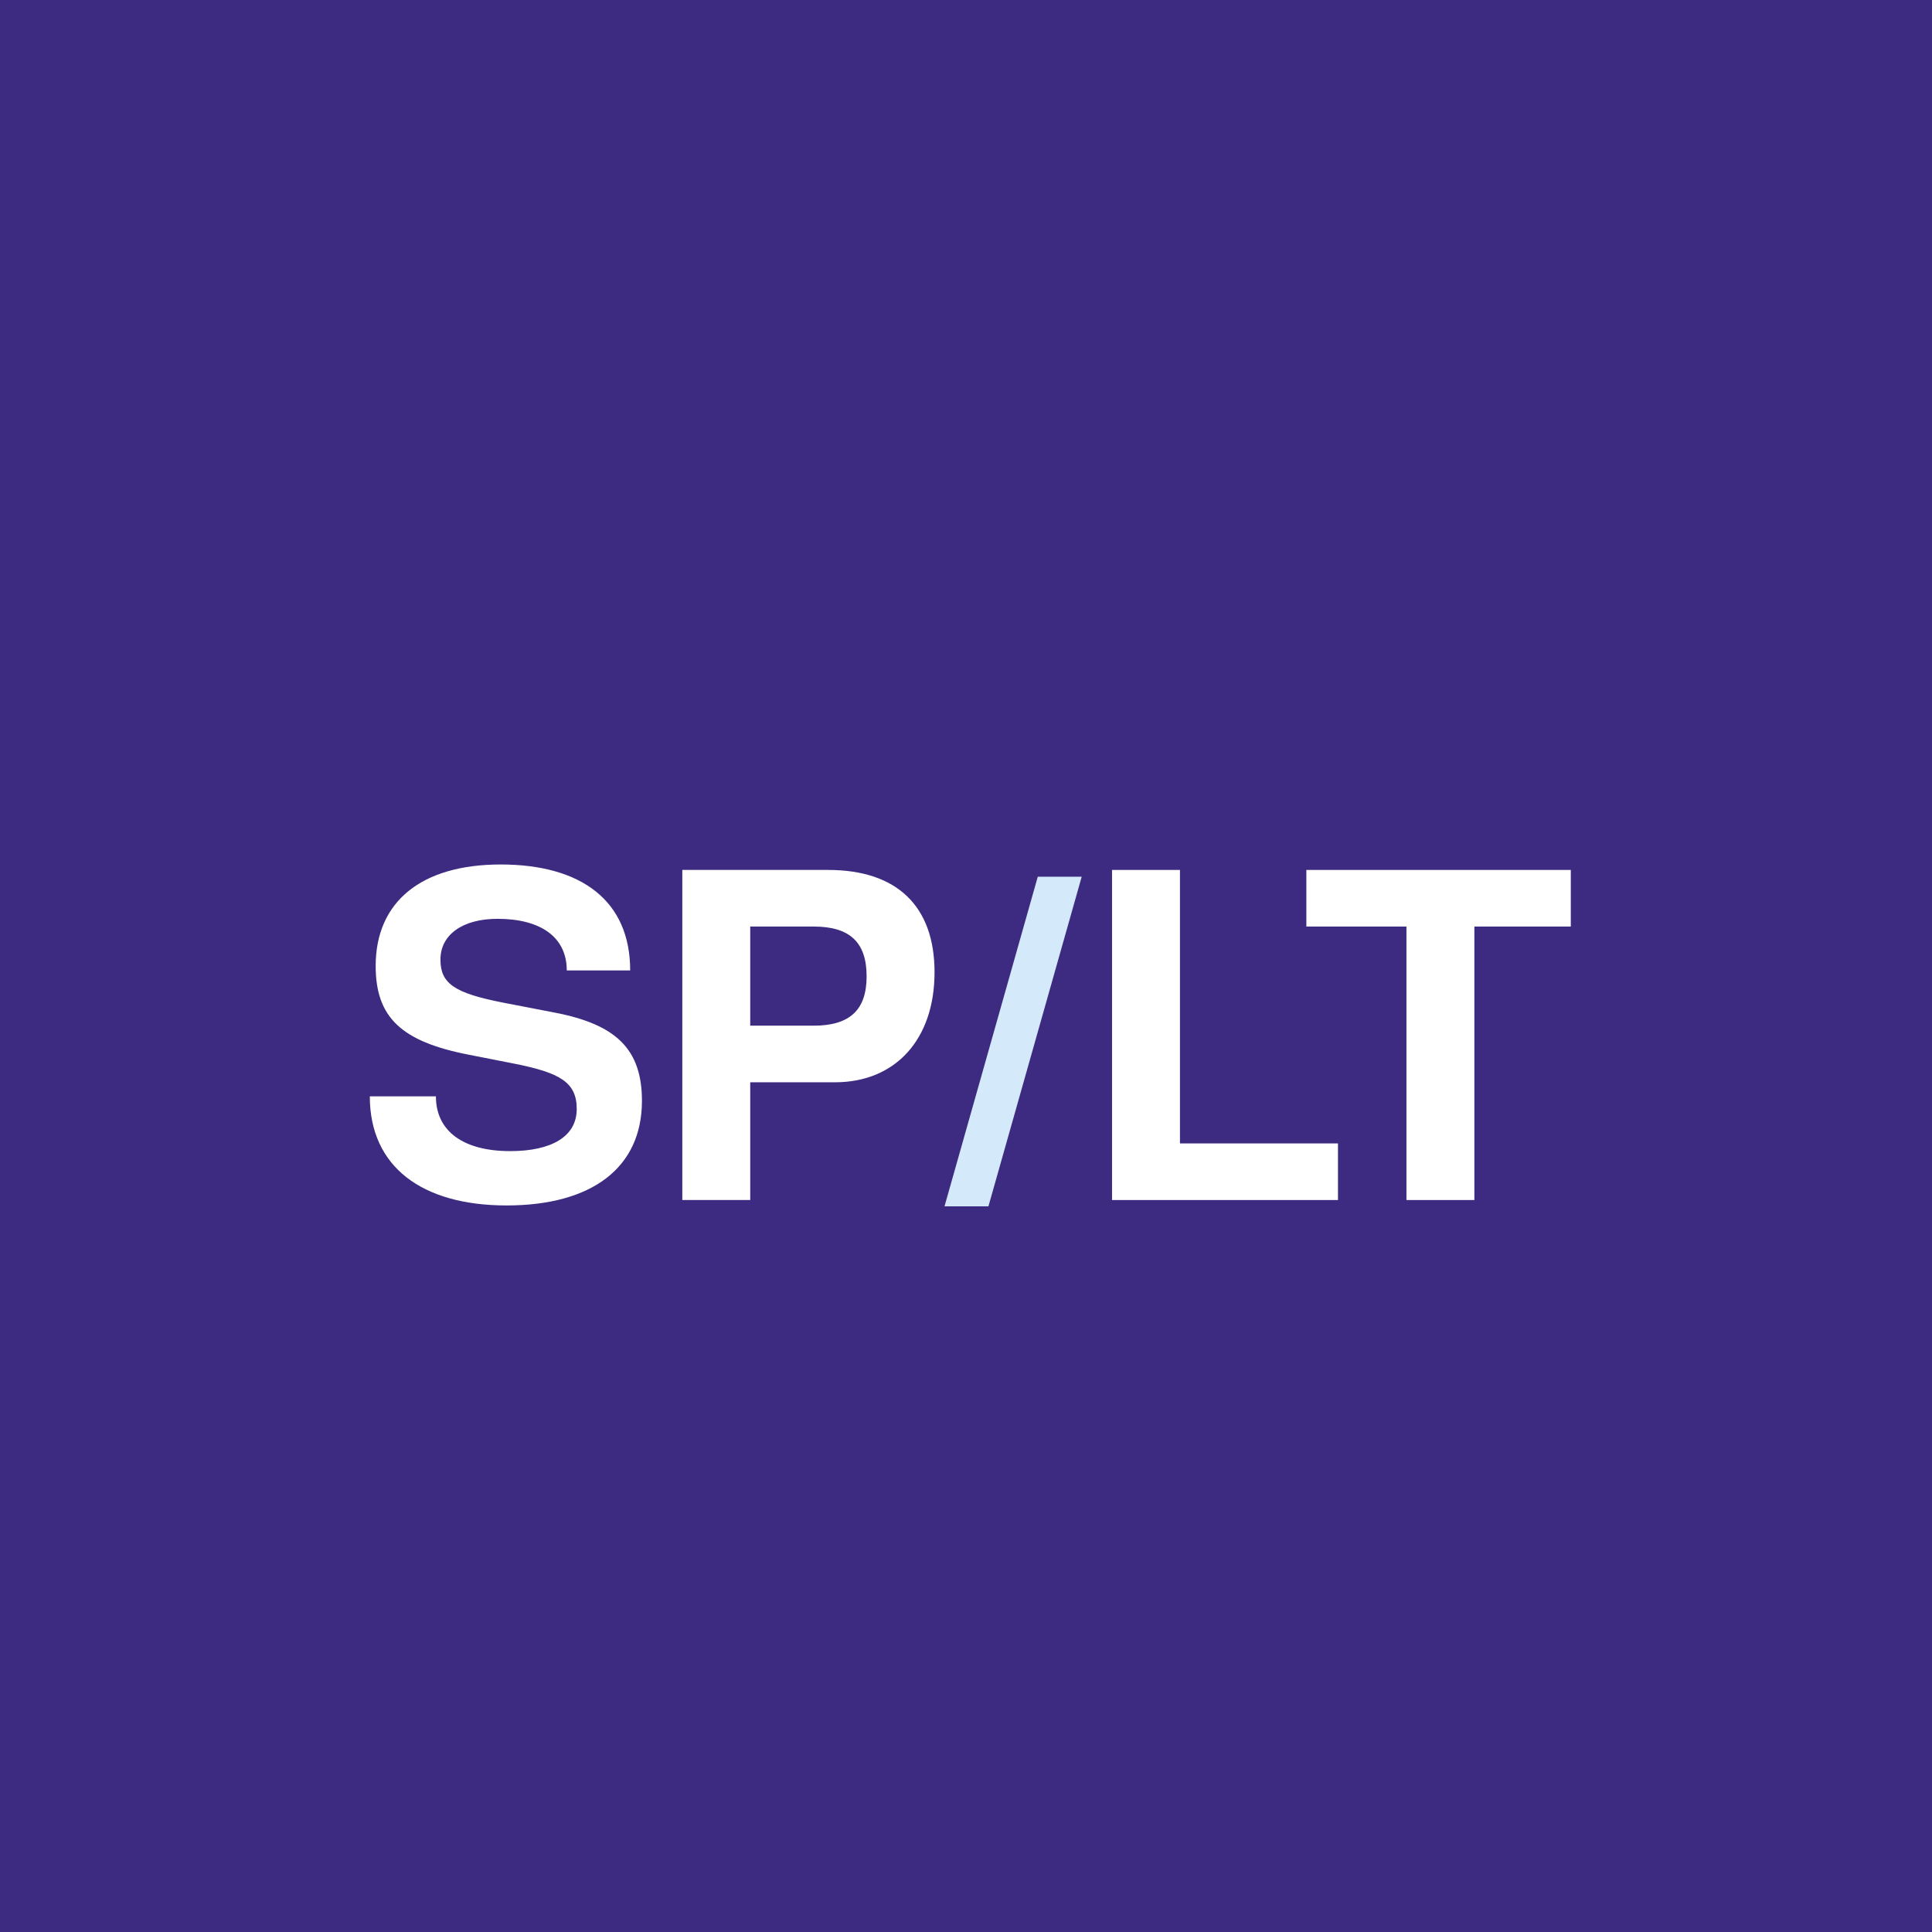
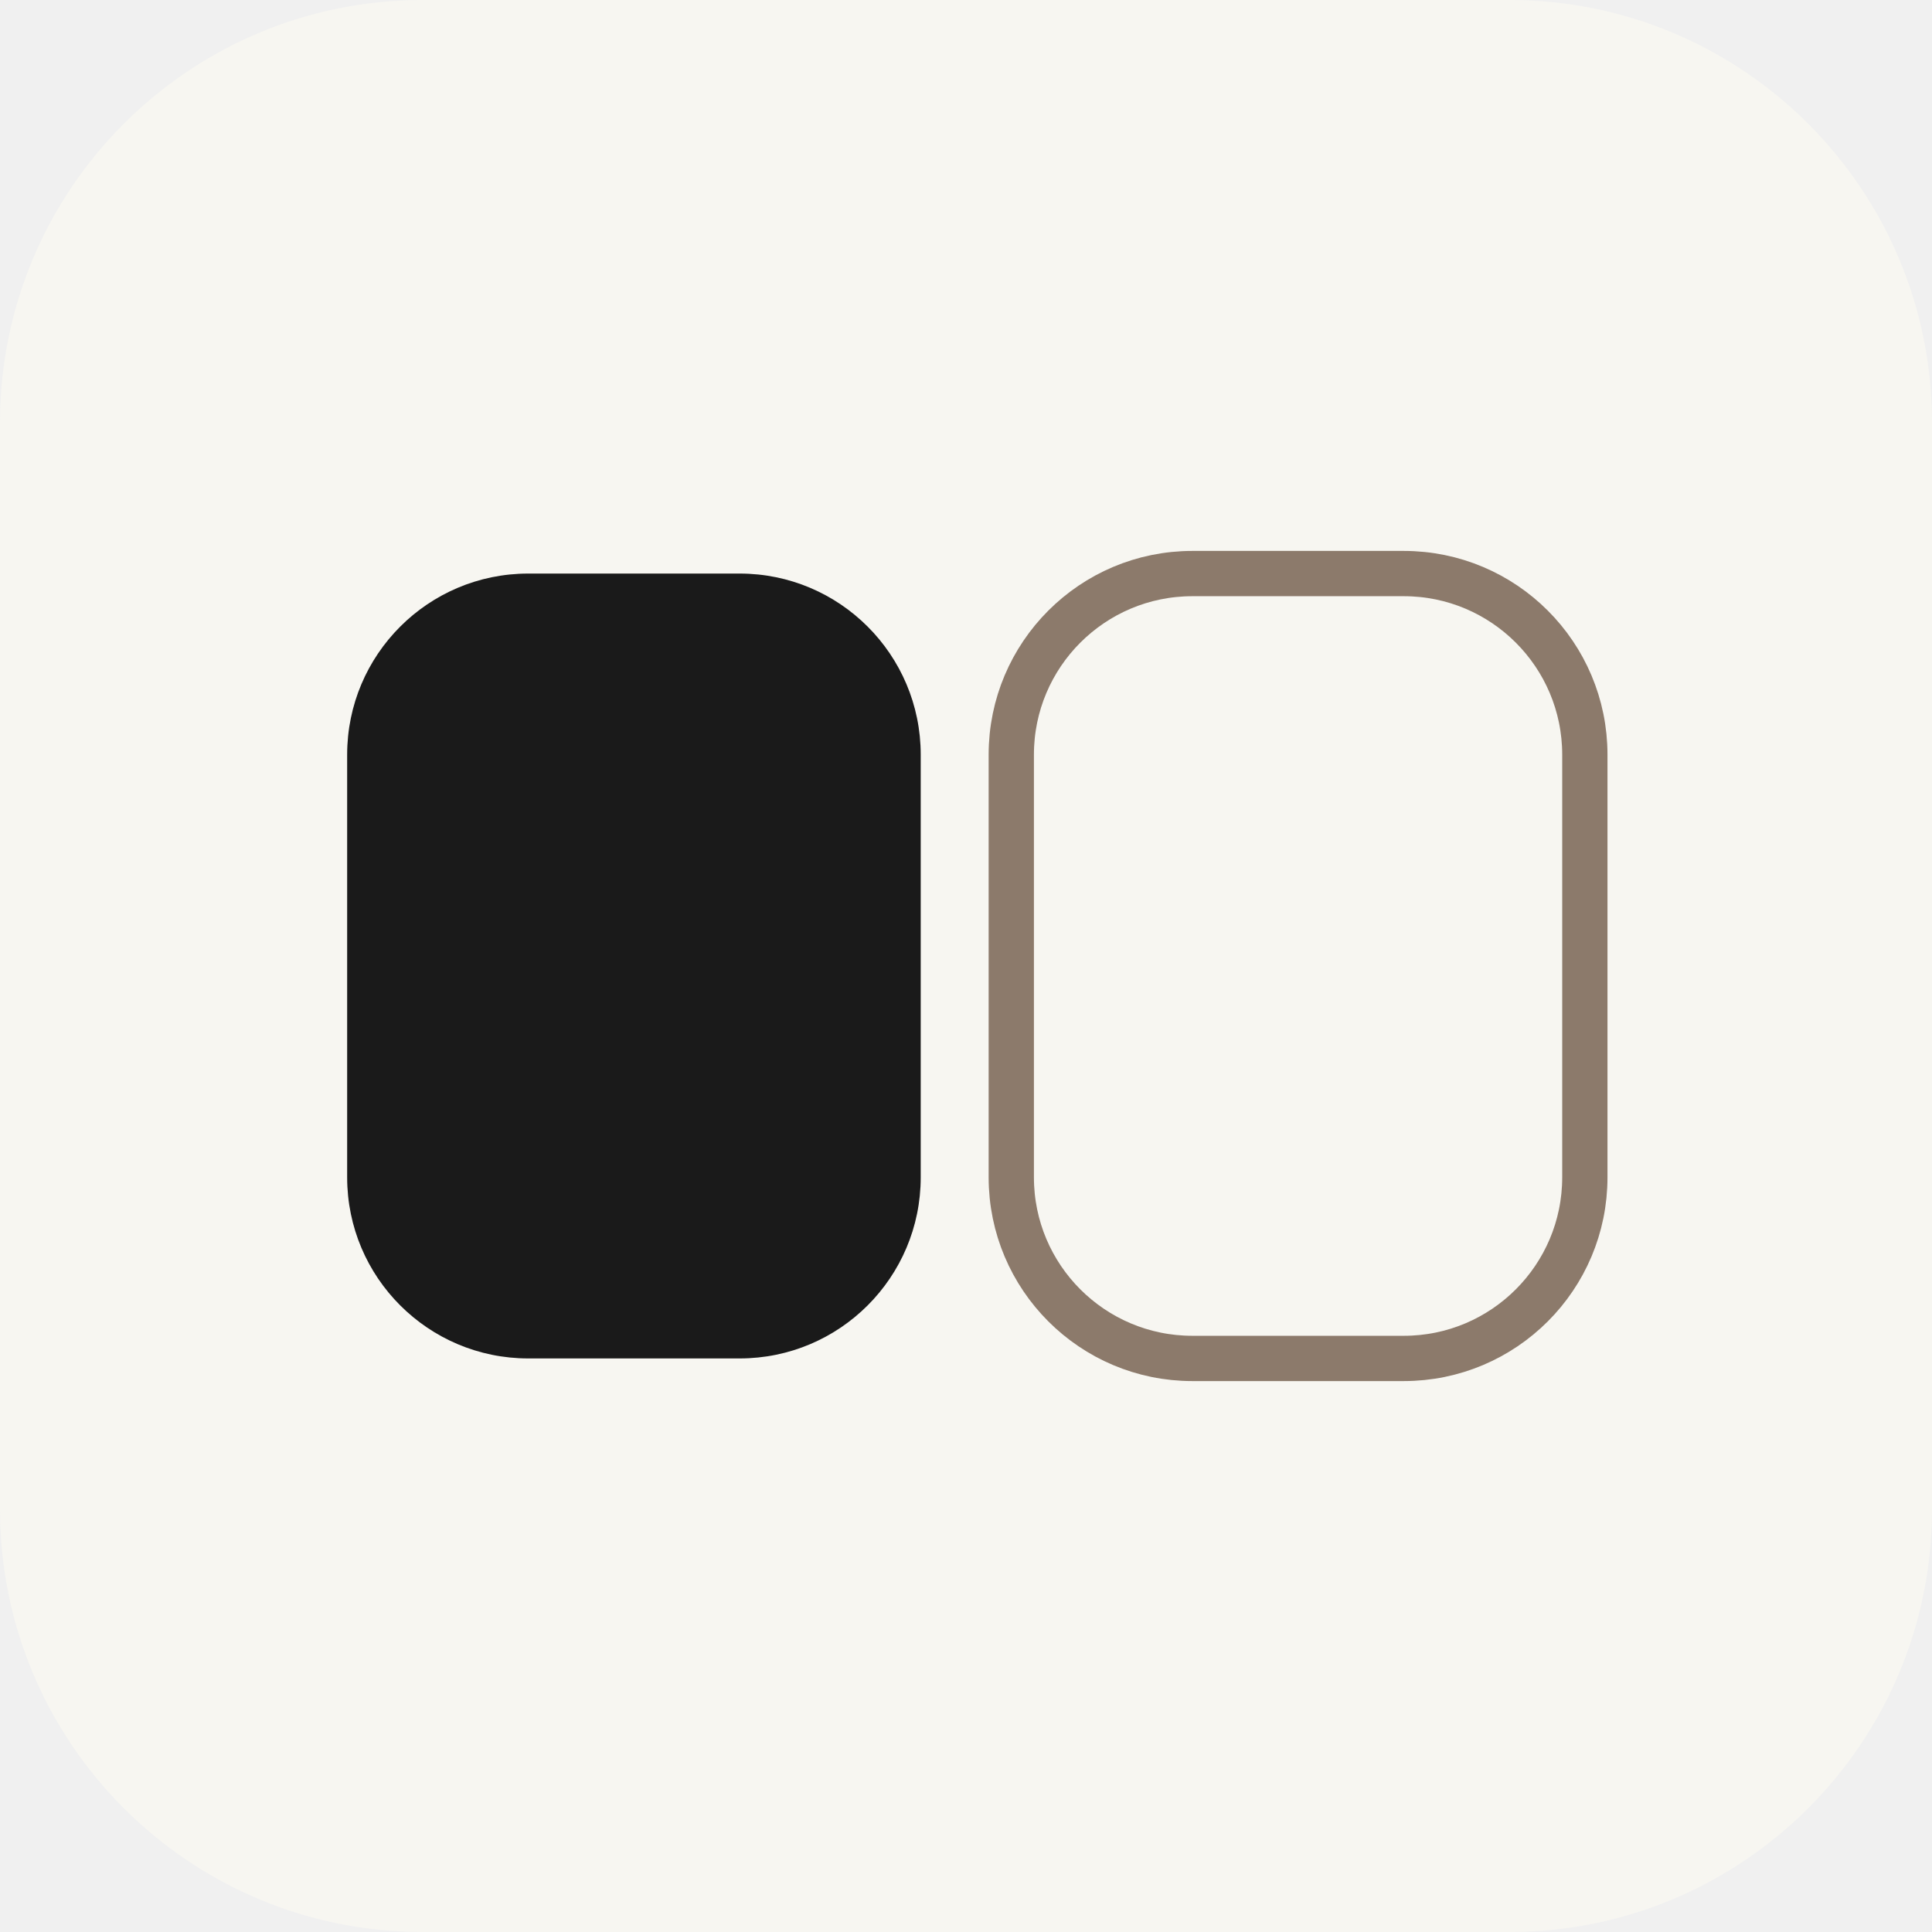
- <svg xmlns="http://www.w3.org/2000/svg" viewBox="0 0 1024 1024" width="1024" height="1024">
-   <rect width="1024" height="1024" fill="#3d2b82" />
-   <text x="512" y="550" font-family="'Avenir Next', 'Montserrat', 'Helvetica Neue', 'Arial Black', sans-serif" font-weight="900" font-size="240" fill="#ffffff" text-anchor="middle" dominant-baseline="middle" letter-spacing="-5">SP<tspan fill="#d4e9fa">/</tspan>LT</text>
+ <svg xmlns="http://www.w3.org/2000/svg" viewBox="0 0 128 128" width="128" height="128">
+   <rect width="128" height="128" rx="28" ry="28" fill="#F7F6F1" />
+   <rect x="23" y="38" width="38" height="52" rx="12" ry="12" fill="#1A1A1A" />
+   <rect x="67" y="38" width="38" height="52" rx="12" ry="12" fill="none" stroke="#8C7A6B" stroke-width="3" />
</svg>
